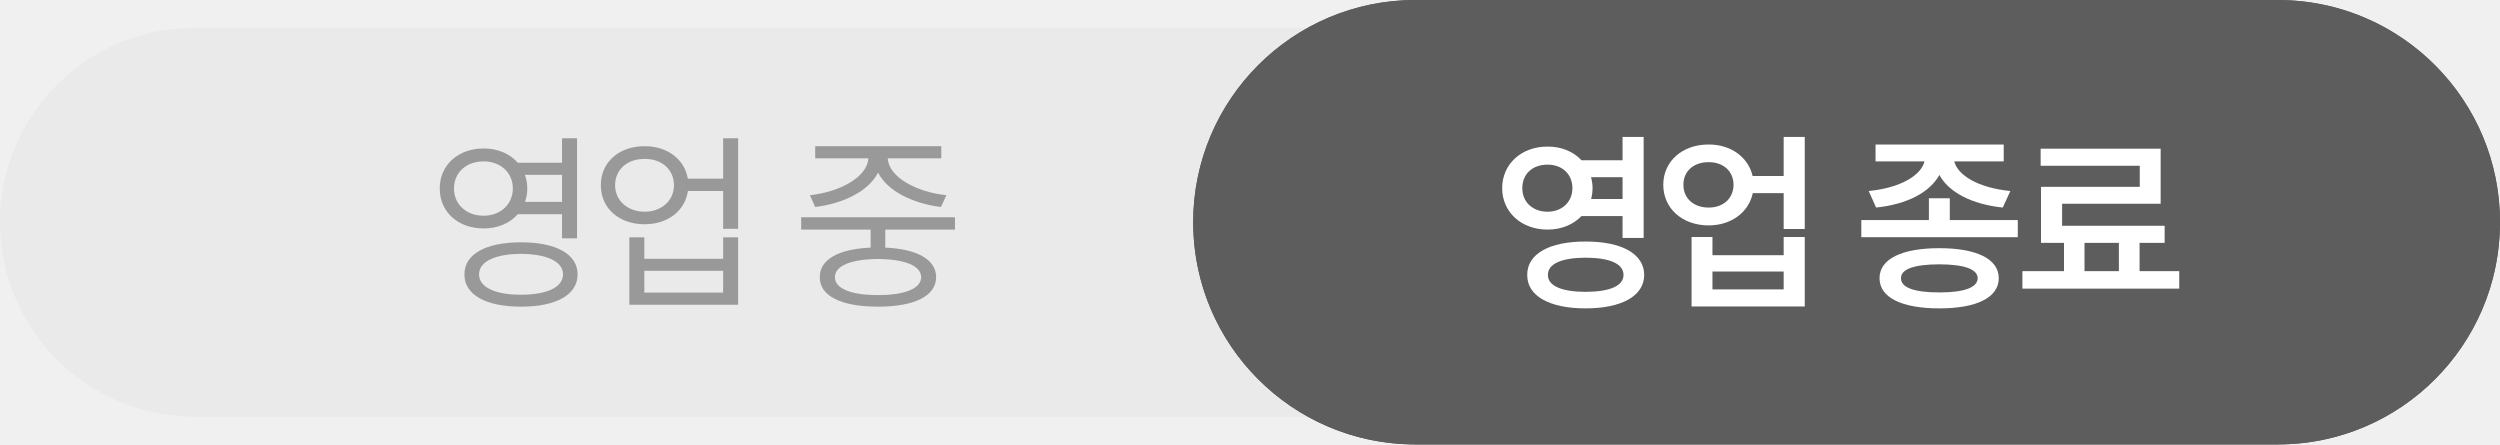
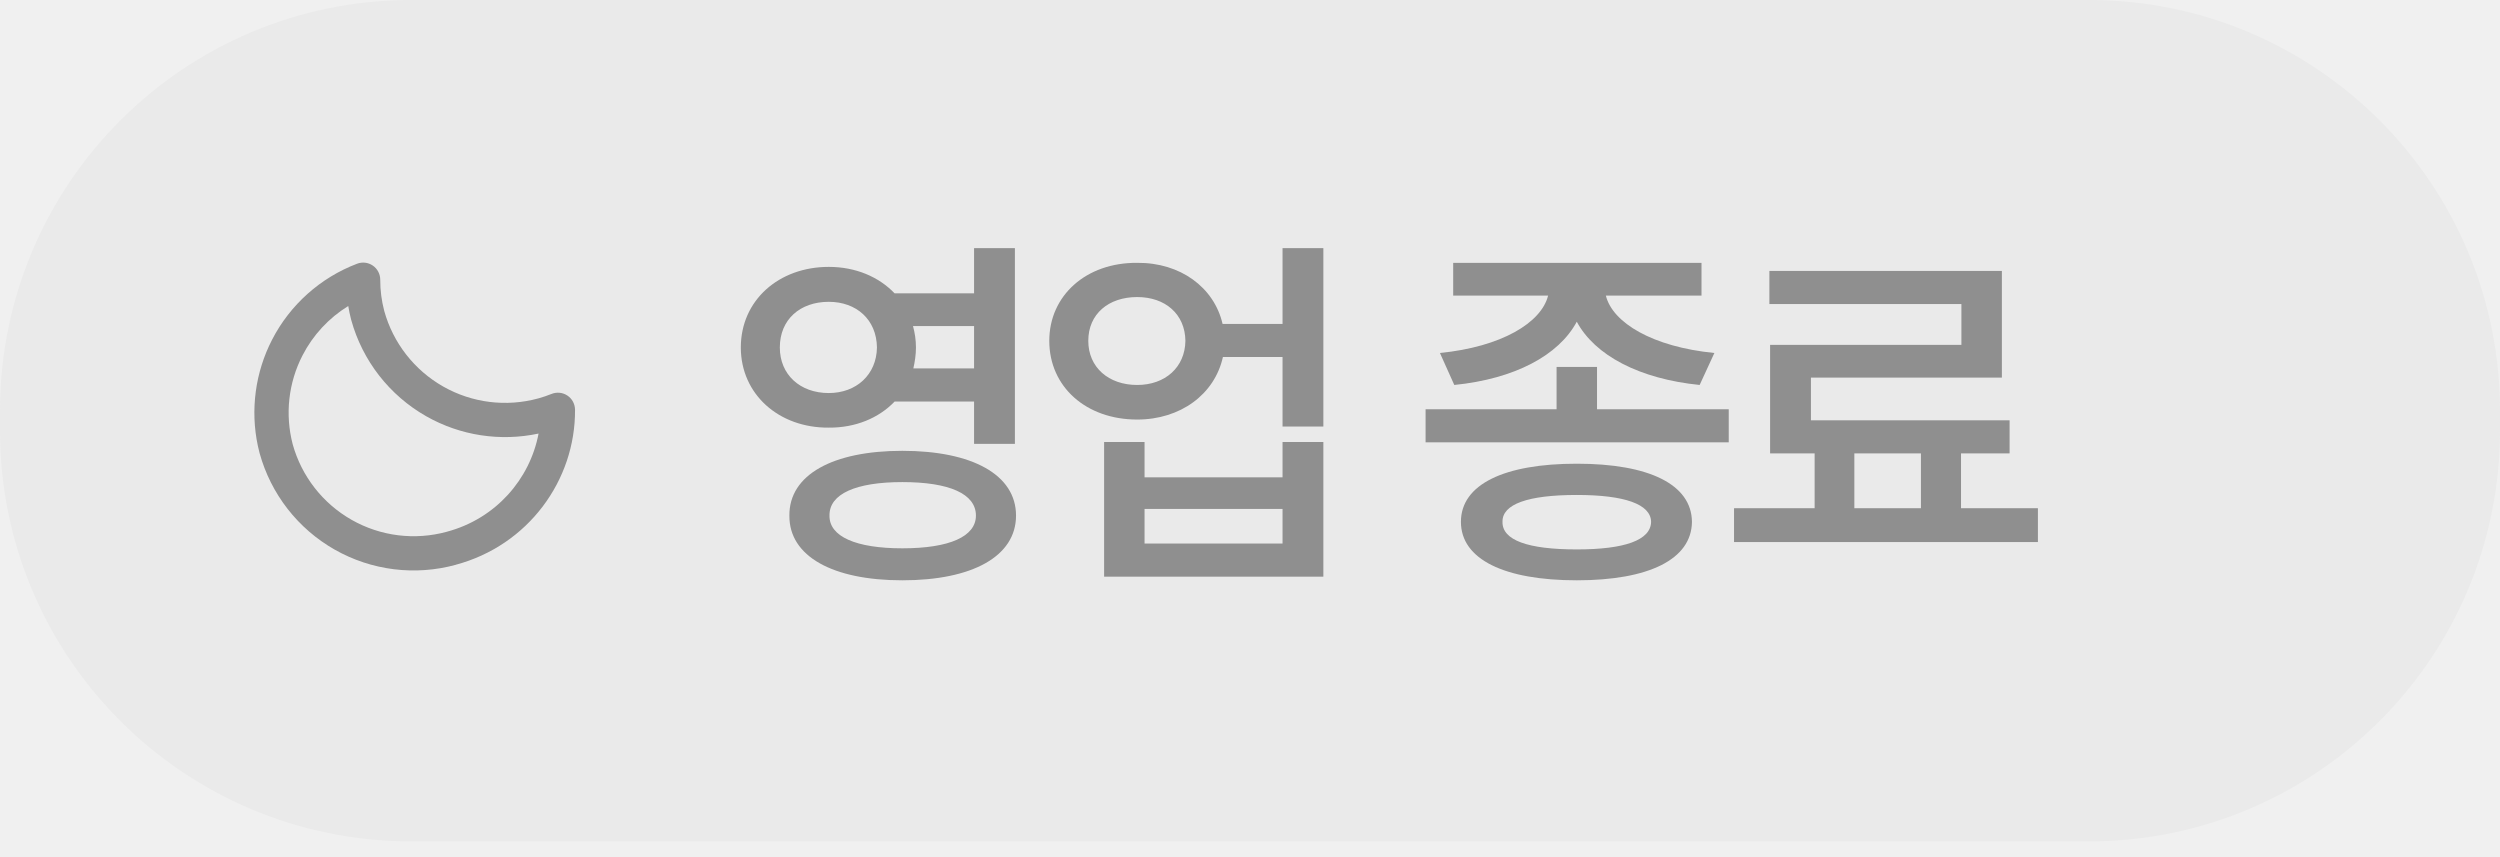
- <svg xmlns="http://www.w3.org/2000/svg" width="180" height="32" viewBox="0 0 180 32" fill="none">
-   <path d="M179.318 16C179.318 8.268 173.05 2 165.318 2H14C6.268 2 0 8.268 0 16C0 23.732 6.268 30 14 30H165.318C173.05 30 179.318 23.732 179.318 16Z" fill="#EAEAEA" />
-   <path d="M180 16C180 7.163 172.837 0 164 0H101.909C93.073 0 85.909 7.163 85.909 16C85.909 24.837 93.073 32 101.909 32H164C172.837 32 180 24.837 180 16Z" fill="#5D5D5D" />
-   <path d="M101.909 31L101.909 32H164V31H101.909ZM86.909 16C86.909 7.716 93.625 1 101.909 1H164C172.284 1 179 7.716 179 16C179 24.284 172.284 31 164 31V32L164.413 31.995C172.921 31.779 179.779 24.922 179.995 16.413L180 16C180 7.302 173.059 0.224 164.413 0.005L164 0H101.909C93.073 0 85.909 7.163 85.909 16L85.914 16.413C86.13 24.922 92.988 31.779 101.496 31.995L101.909 32L101.909 31C93.625 31 86.909 24.284 86.909 16Z" fill="#5D5D5D" />
-   <path d="M156.906 19.523V20.781H145.614V19.523H148.608V17.486H146.953V13.453H154.063V11.935H146.926V10.705H155.567V14.67H148.471V16.256H155.854V17.486H154.049V19.523H156.906ZM150.084 19.523H152.559V17.486H150.084V19.523Z" fill="white" />
-   <path d="M140.385 14.273V15.846H145.28V17.076H134.014V15.846H138.881V14.273H140.385ZM134.547 13.754C136.83 13.528 138.314 12.633 138.567 11.621H135.039V10.404H144.268V11.621H140.706C140.959 12.626 142.443 13.528 144.746 13.754L144.199 14.943C141.957 14.711 140.303 13.836 139.633 12.592C138.963 13.836 137.323 14.711 135.08 14.943L134.547 13.754ZM135.326 20.029C135.326 18.642 136.933 17.869 139.633 17.869C142.313 17.869 143.906 18.642 143.912 20.029C143.906 21.431 142.313 22.203 139.633 22.203C136.933 22.203 135.326 21.431 135.326 20.029ZM136.871 20.029C136.865 20.706 137.815 21.055 139.633 21.055C141.417 21.055 142.381 20.706 142.395 20.029C142.381 19.373 141.417 19.038 139.633 19.031C137.815 19.038 136.865 19.373 136.871 20.029Z" fill="white" />
-   <path d="M123.024 10.404C124.623 10.398 125.881 11.32 126.189 12.674H128.424V9.857H129.942V16.488H128.424V13.904H126.202C125.908 15.292 124.637 16.229 123.024 16.229C121.13 16.229 119.756 15.012 119.756 13.303C119.756 11.614 121.13 10.398 123.024 10.404ZM121.205 13.303C121.205 14.294 121.957 14.95 123.024 14.943C124.063 14.95 124.808 14.294 124.815 13.303C124.808 12.312 124.063 11.669 123.024 11.676C121.957 11.669 121.205 12.312 121.205 13.303ZM121.793 22.066V17.062H123.297V18.375H128.424V17.062H129.942V22.066H121.793ZM123.297 20.836H128.424V19.551H123.297V20.836Z" fill="white" />
-   <path d="M111.424 10.555C112.422 10.548 113.29 10.917 113.871 11.539H116.824V9.857H118.342V17.131H116.824V15.559H113.865C113.277 16.167 112.415 16.536 111.424 16.529C109.558 16.536 108.156 15.285 108.156 13.549C108.156 11.799 109.558 10.548 111.424 10.555ZM109.606 13.549C109.606 14.56 110.365 15.244 111.424 15.244C112.449 15.244 113.208 14.56 113.215 13.549C113.208 12.503 112.449 11.854 111.424 11.854C110.365 11.854 109.606 12.503 109.606 13.549ZM109.961 19.797C109.948 18.273 111.568 17.384 114.158 17.391C116.756 17.384 118.376 18.273 118.383 19.797C118.376 21.314 116.756 22.203 114.158 22.203C111.568 22.203 109.948 21.314 109.961 19.797ZM111.451 19.797C111.438 20.583 112.443 21.007 114.158 21.014C115.908 21.007 116.893 20.583 116.893 19.797C116.893 18.99 115.908 18.56 114.158 18.553C112.443 18.56 111.438 18.99 111.451 19.797ZM114.555 12.756C114.623 13.009 114.664 13.269 114.664 13.549C114.664 13.822 114.623 14.082 114.562 14.328H116.824V12.756H114.555Z" fill="white" />
-   <path d="M68.758 15.641V16.529H63.74V17.828C66.03 17.931 67.39 18.676 67.404 19.961C67.39 21.321 65.825 22.08 63.221 22.08C60.582 22.08 59.016 21.321 59.023 19.961C59.016 18.676 60.37 17.931 62.687 17.828V16.529H57.683V15.641H68.758ZM58.312 14.055C60.418 13.836 62.448 12.763 62.523 11.402H58.695V10.527H67.773V11.402H63.918C63.993 12.763 66.003 13.836 68.142 14.055L67.746 14.902C65.757 14.663 63.89 13.768 63.221 12.421C62.55 13.768 60.698 14.663 58.695 14.902L58.312 14.055ZM60.117 19.961C60.103 20.768 61.272 21.253 63.221 21.246C65.148 21.253 66.317 20.768 66.324 19.961C66.317 19.134 65.148 18.662 63.221 18.648C61.272 18.662 60.103 19.134 60.117 19.961Z" fill="#999999" />
-   <path d="M46.42 10.527C48.047 10.521 49.291 11.471 49.523 12.865H52.066V9.953H53.146V16.475H52.066V13.754H49.53C49.318 15.19 48.067 16.146 46.42 16.146C44.567 16.146 43.255 14.998 43.261 13.33C43.255 11.683 44.567 10.521 46.42 10.527ZM44.287 13.33C44.287 14.438 45.169 15.237 46.42 15.244C47.643 15.237 48.525 14.438 48.525 13.33C48.525 12.209 47.643 11.43 46.42 11.443C45.169 11.43 44.287 12.209 44.287 13.33ZM45.312 21.943V17.09H46.392V18.635H52.066V17.09H53.146V21.943H45.312ZM46.392 21.068H52.066V19.496H46.392V21.068Z" fill="#999999" />
-   <path d="M34.82 10.691C35.846 10.685 36.714 11.074 37.281 11.717H40.467V9.953H41.547V17.158H40.467V15.422H37.281C36.721 16.064 35.846 16.454 34.82 16.447C33.002 16.454 31.655 15.265 31.662 13.576C31.655 11.874 33.002 10.685 34.82 10.691ZM32.687 13.576C32.687 14.704 33.576 15.538 34.82 15.531C36.023 15.538 36.925 14.704 36.925 13.576C36.925 12.421 36.023 11.614 34.82 11.621C33.576 11.614 32.687 12.421 32.687 13.576ZM33.439 19.756C33.432 18.293 34.991 17.445 37.513 17.445C40.029 17.445 41.588 18.293 41.588 19.756C41.588 21.232 40.029 22.08 37.513 22.08C34.991 22.08 33.432 21.232 33.439 19.756ZM34.492 19.756C34.485 20.672 35.647 21.226 37.513 21.219C39.38 21.226 40.542 20.672 40.535 19.756C40.542 18.833 39.38 18.286 37.513 18.279C35.647 18.286 34.485 18.833 34.492 19.756ZM37.794 12.592C37.903 12.893 37.965 13.221 37.965 13.576C37.965 13.918 37.903 14.239 37.8 14.533H40.467V12.592H37.794Z" fill="#999999" />
+ <svg xmlns="http://www.w3.org/2000/svg" width="73" height="25" viewBox="0 0 73 25" fill="none">
+   <path d="M0 12C0 5.373 5.373 0 12 0H61C67.627 0 73 5.373 73 12V12.568C73 19.195 67.627 24.568 61 24.568H12C5.373 24.568 0 19.195 0 12.568V12Z" fill="#EAEAEA" />
+   <path d="M59.507 14.84V15.828H50.634V14.84H52.987V13.239H51.687V10.07H57.273V8.878H51.666V7.911H58.455V11.026H52.879V12.273H58.68V13.239H57.262V14.84H59.507ZM54.147 14.84H56.091V13.239H54.147V14.84Z" fill="#8F8F8F" />
+   <path d="M46.633 10.715V11.95H50.479V12.917H41.627V11.95H45.452V10.715H46.633ZM46.042 13.54C48.148 13.54 49.394 14.142 49.405 15.237C49.394 16.333 48.148 16.945 46.042 16.945C43.926 16.945 42.659 16.333 42.659 15.237C42.659 14.142 43.926 13.54 46.042 13.54ZM46.042 14.453C44.614 14.453 43.862 14.722 43.873 15.237C43.862 15.774 44.614 16.043 46.042 16.043C47.439 16.043 48.202 15.774 48.212 15.237C48.202 14.722 47.439 14.453 46.042 14.453ZM49.684 7.675V8.631H46.891C47.084 9.42 48.25 10.129 50.06 10.307L49.63 11.241C47.869 11.064 46.569 10.377 46.042 9.394C45.516 10.377 44.227 11.064 42.465 11.241L42.046 10.307C43.84 10.129 45.006 9.426 45.205 8.631H42.433V7.675H49.684Z" fill="#8F8F8F" />
+   <path d="M33.206 7.675C34.463 7.664 35.452 8.389 35.699 9.458H37.45V7.245H38.642V12.455H37.45V10.425H35.709C35.468 11.515 34.469 12.251 33.206 12.251C31.713 12.251 30.639 11.295 30.639 9.952C30.639 8.631 31.713 7.664 33.206 7.675ZM33.206 8.674C32.369 8.674 31.778 9.168 31.778 9.952C31.778 10.726 32.369 11.241 33.206 11.241C34.023 11.241 34.603 10.726 34.614 9.952C34.603 9.168 34.023 8.674 33.206 8.674ZM33.421 12.906V13.938H37.45V12.906H38.642V16.838H32.24V12.906H33.421ZM33.421 15.871H37.45V14.861H33.421V15.871Z" fill="#8F8F8F" />
+   <path d="M24.2 7.793C24.984 7.793 25.661 8.083 26.123 8.566H28.443V7.245H29.635V12.96H28.443V11.725H26.123C25.661 12.208 24.979 12.493 24.2 12.487C22.739 12.498 21.632 11.51 21.632 10.146C21.632 8.771 22.739 7.793 24.2 7.793ZM24.2 8.813C23.362 8.813 22.771 9.329 22.771 10.146C22.771 10.94 23.362 11.477 24.2 11.477C25.005 11.477 25.596 10.94 25.607 10.146C25.596 9.329 25.005 8.813 24.2 8.813ZM26.348 13.164C28.389 13.164 29.668 13.862 29.668 15.055C29.668 16.247 28.389 16.945 26.348 16.945C24.318 16.945 23.04 16.247 23.05 15.055C23.04 13.862 24.318 13.164 26.348 13.164ZM26.348 14.077C24.995 14.077 24.21 14.421 24.221 15.055C24.21 15.667 24.995 16.011 26.348 16.011C27.723 16.011 28.497 15.667 28.497 15.055C28.497 14.421 27.723 14.077 26.348 14.077ZM26.66 9.522C26.713 9.721 26.746 9.925 26.746 10.146C26.746 10.36 26.713 10.565 26.67 10.758H28.443V9.522H26.66Z" fill="#8F8F8F" />
+   <path d="M10.426 7.701C10.579 7.642 10.752 7.662 10.887 7.756C11.023 7.849 11.103 8.004 11.103 8.168C11.102 8.476 11.142 8.783 11.22 9.08C11.479 10.014 12.098 10.807 12.94 11.286C13.784 11.766 14.784 11.89 15.72 11.633C15.85 11.597 15.979 11.554 16.104 11.503C16.258 11.441 16.432 11.459 16.569 11.551C16.707 11.643 16.789 11.798 16.791 11.963C16.805 14.032 15.417 15.926 13.312 16.49L13.31 16.492C12.119 16.818 10.847 16.659 9.773 16.049C8.698 15.438 7.91 14.425 7.581 13.234L7.579 13.227L7.529 13.018C7.307 11.97 7.452 10.875 7.945 9.919C8.47 8.899 9.354 8.109 10.426 7.701ZM10.169 8.936C9.605 9.283 9.141 9.78 8.834 10.377C8.421 11.177 8.319 12.102 8.547 12.974C8.806 13.907 9.425 14.7 10.267 15.179C11.111 15.659 12.112 15.784 13.048 15.527L13.051 15.526C14.474 15.145 15.473 13.997 15.726 12.66C14.611 12.898 13.443 12.722 12.446 12.155C11.372 11.545 10.583 10.532 10.255 9.341L10.253 9.334C10.218 9.203 10.192 9.07 10.169 8.936Z" fill="#8F8F8F" />
</svg>
